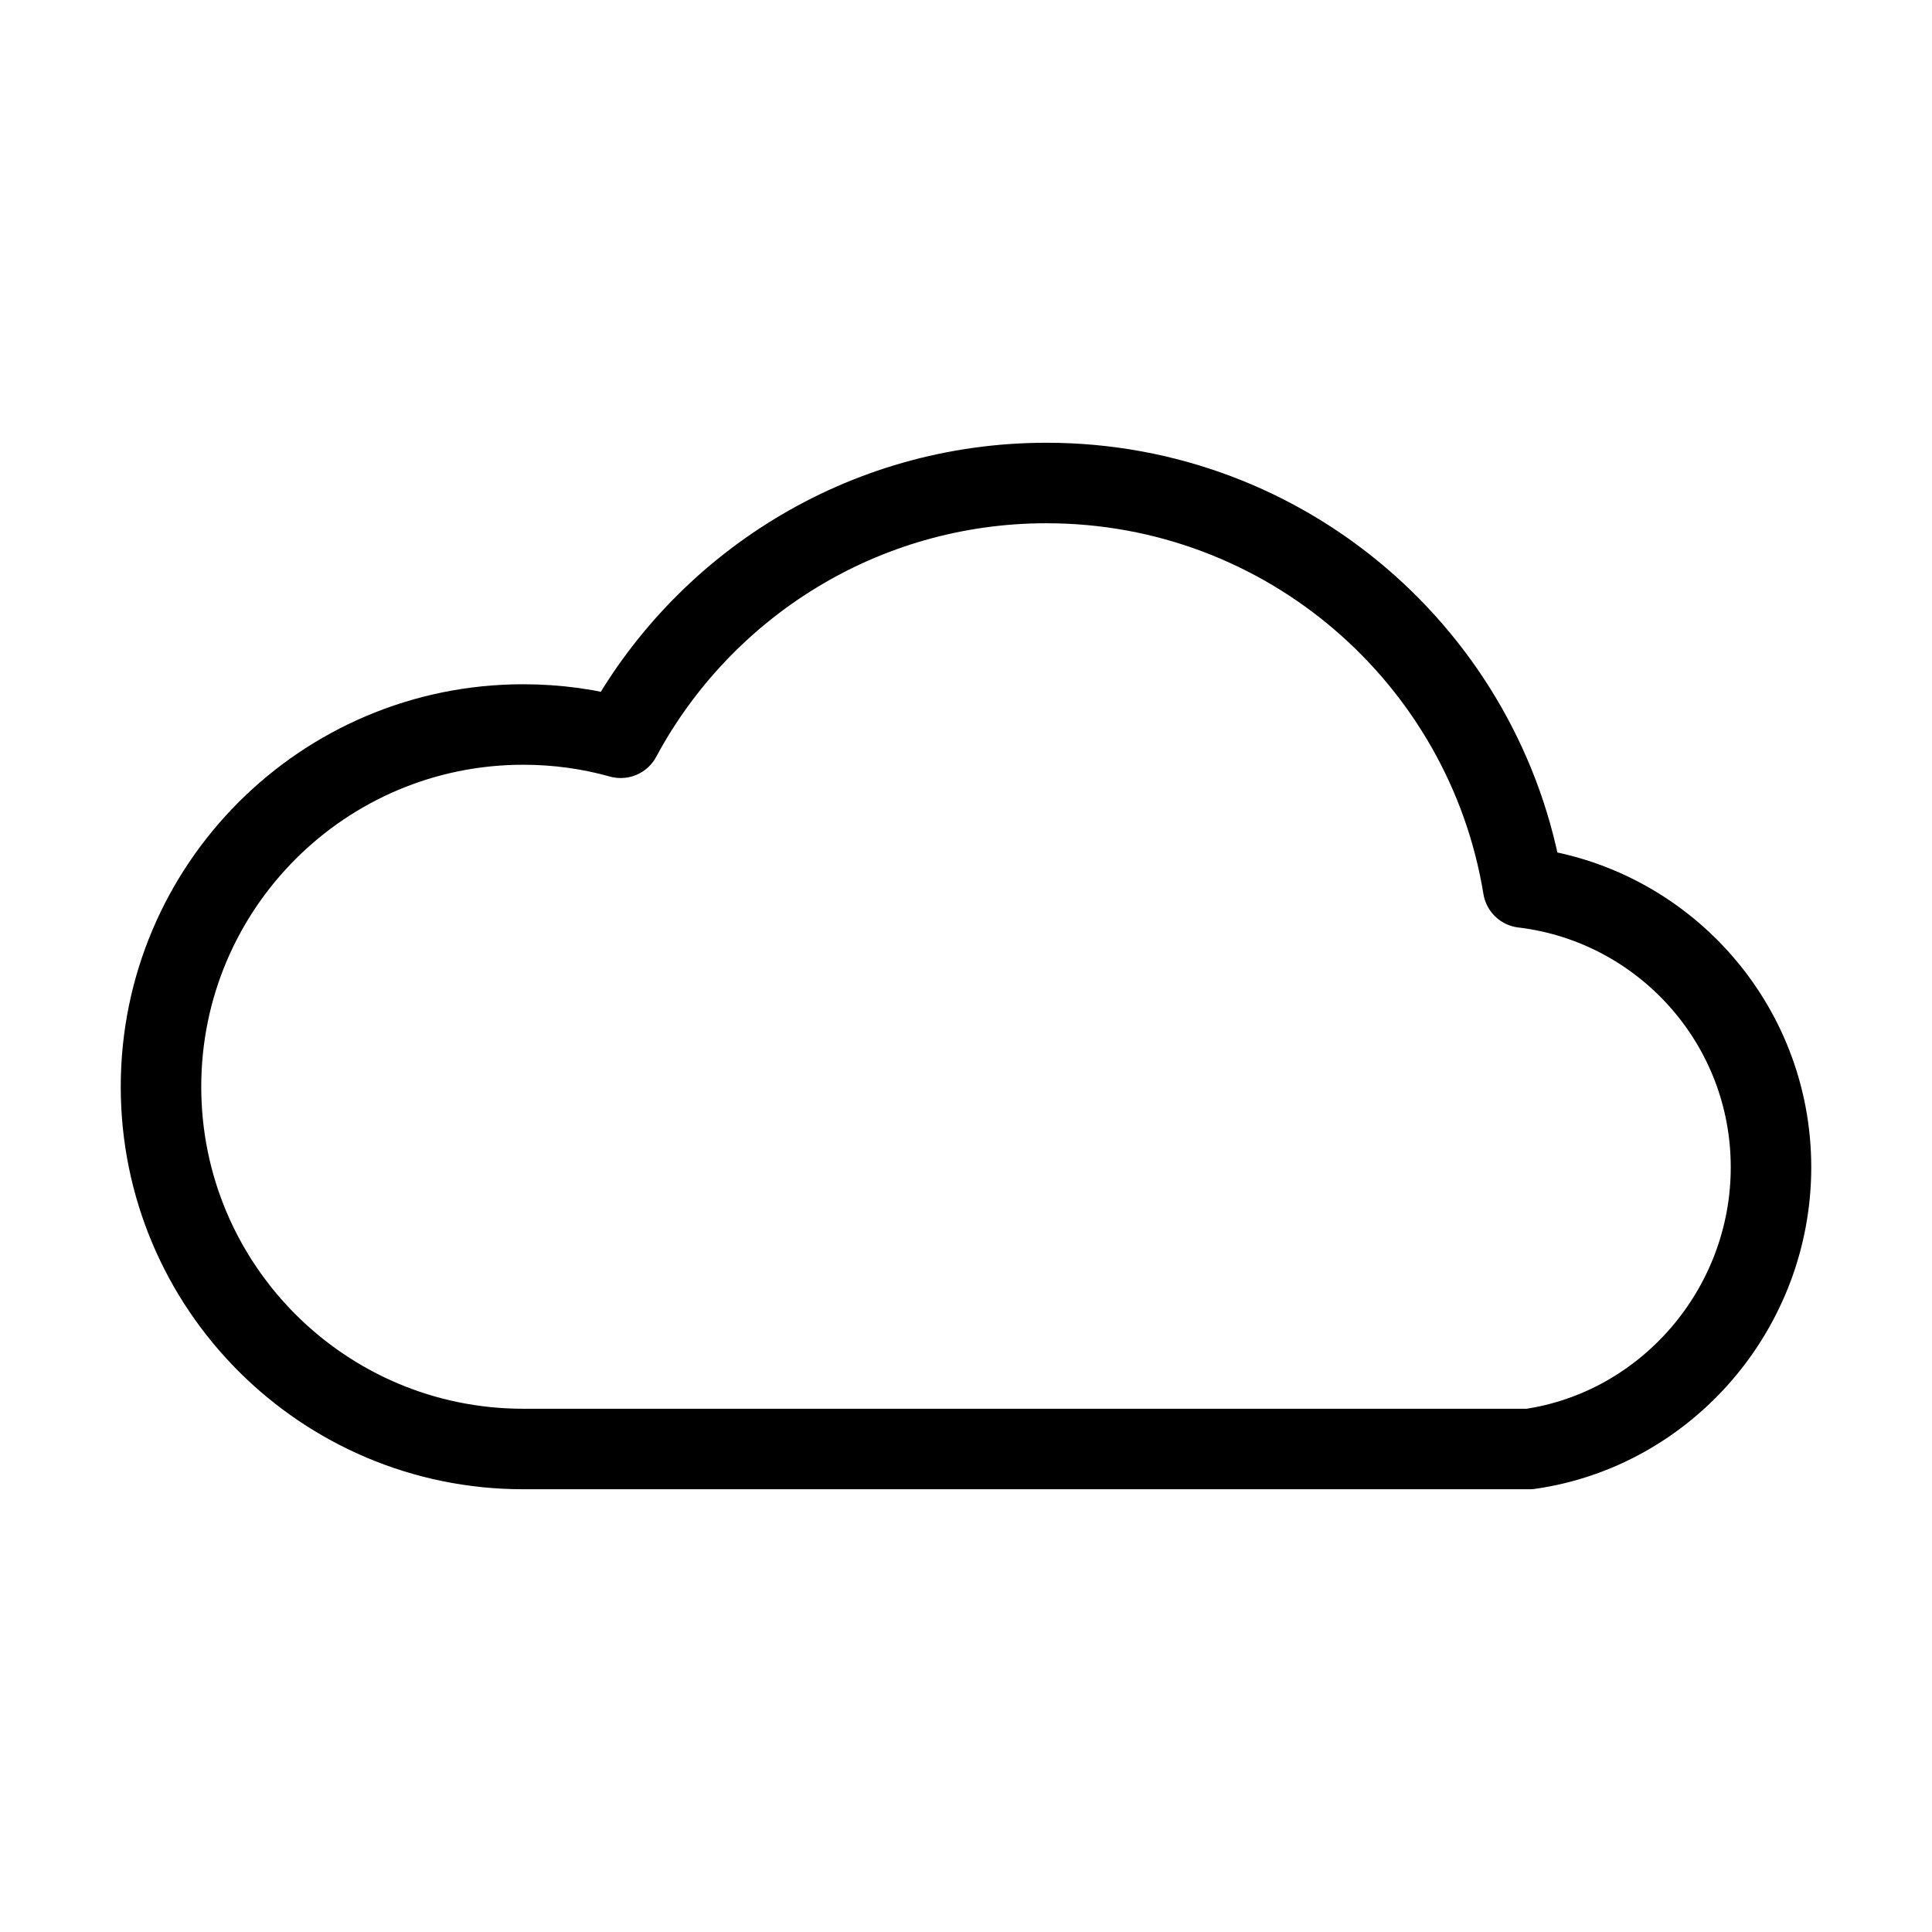
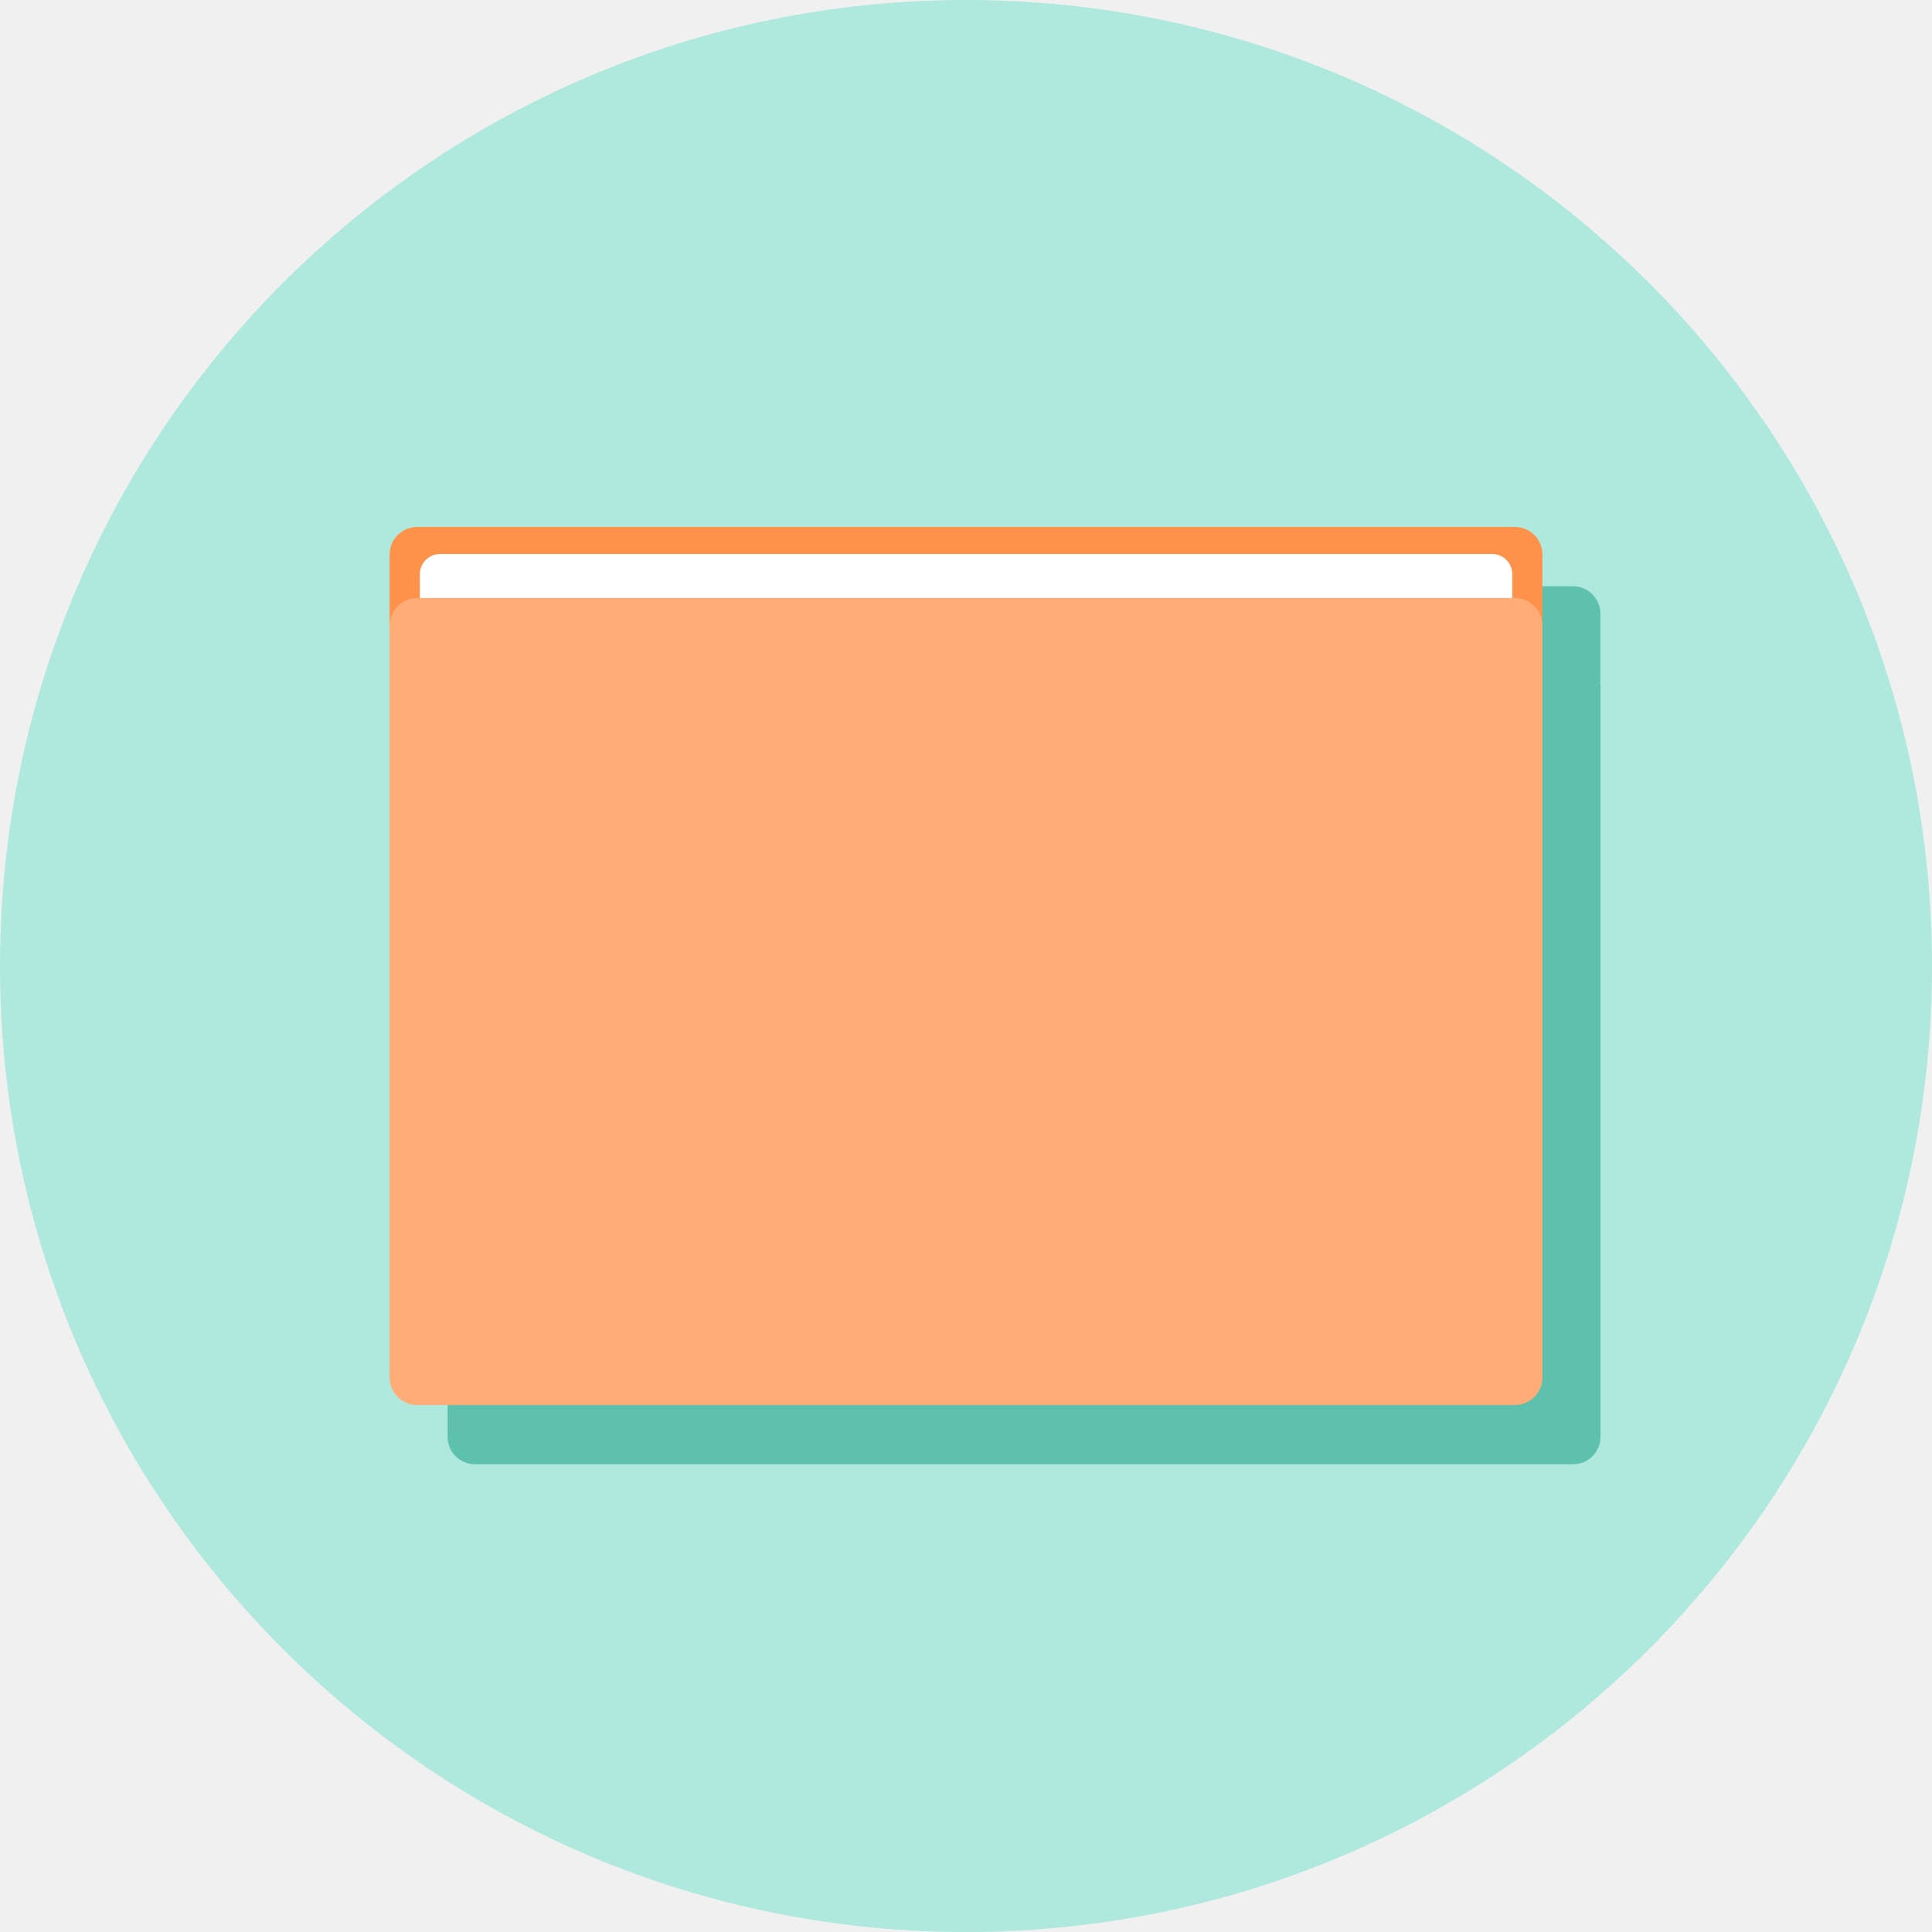
- <svg xmlns="http://www.w3.org/2000/svg" width="800px" height="800px" viewBox="0 0 24 24" fill="none">
-   <g clip-path="url(#clip0_15_50)">
-     <rect width="24" height="24" fill="white" />
-     <path d="M6.5 18H13H19C20.696 17.757 22 16.263 22 14.5C22 12.71 20.656 11.233 18.921 11.025C18.456 8.175 15.982 6 13 6C10.712 6 8.723 7.281 7.711 9.165C7.326 9.057 6.919 9 6.5 9C4.015 9 2 11.015 2 13.5C2 15.985 4.015 18 6.5 18Z" stroke="#000000" stroke-linecap="round" stroke-linejoin="round" />
-   </g>
-   <defs>
-     <clipPath id="clip0_15_50">
-       <rect width="24" height="24" fill="white" />
+ <svg xmlns="http://www.w3.org/2000/svg" width="800px" height="800px" viewBox="0 0 12.7 12.7" id="svg8" version="1.1">
+   <defs id="defs2">
+     <clipPath clipPathUnits="userSpaceOnUse" id="clipPath5343">
+       <path d="m 3.069,285.557 c -1.614,1.196 -2.566,3.085 -2.569,5.093 0,3.507 2.843,6.35 6.35,6.35 C 10.357,297 13.2,294.157 13.2,290.65 c -0.002,-0.843 -0.452,-2.713 -0.5,-2.454 -0.024,0.841 -0.572,2.353 -0.602,2.231 -0.003,-0.506 -0.288,-1.426 -0.305,-1.195 0.028,1.407 -1.484,3.177 -2.308,3.5 -0.831,0.369 -1.737,0.564 -2.612,0.565 -0.174,2e-5 -1.169,-0.138 -1.644,-0.704 -0.826,-0.893 -0.002,-1.1 0.463,-1.273 0.506,-0.189 1.031,-0.31 1.52,-0.42 0.746,-0.168 0.471,-0.526 0.105,-0.629 -0.927,-0.26 -2.045,0.335 -2.865,0.306 -0.848,-0.029 -0.805,-1.696 -0.141,-1.762 0.739,-0.073 1.667,-0.511 1.462,-0.657 -0.83,-0.617 -0.962,-0.791 -1.06,-1.164 -0.148,-0.565 0.341,-1.036 0.058,-0.964 -0.26,0.08 -0.411,0.156 -0.599,0.257 -0.167,0.09 -0.294,0.055 -0.675,0.002 -0.325,-0.045 -0.387,-0.056 -0.376,-0.257 0.011,-0.201 0.073,-0.521 -0.052,-0.476 z" id="path5345" style="fill:#7aafff;fill-opacity:1;stroke:none;stroke-width:2.01;stroke-linecap:round;stroke-linejoin:round;stroke-miterlimit:4;stroke-dasharray:none;stroke-opacity:1" />
    </clipPath>
  </defs>
+   <g id="layer1" transform="translate(0,-284.3)">
+     <circle cx="6.35" cy="290.65" id="path4485-753" r="6.35" style="fill:#afe9dd;fill-opacity:1;stroke:none;stroke-width:2.01;stroke-linecap:round;stroke-linejoin:round;stroke-miterlimit:4;stroke-dasharray:none;stroke-opacity:1" />
+     <g id="g4535-5" style="fill:#5dc1ae;fill-opacity:1" transform="matrix(0.8840467,0,0,0.8840467,20.22257,25.26901)">
+       <path d="m -19.342,297.365 c -0.114,0 -0.205,0.091 -0.205,0.205 v 0.503 c 0,0.005 0.002,0.008 0.002,0.013 -2.64e-4,0.004 -0.002,0.008 -0.002,0.012 v 5.591 c 0,0.114 0.091,0.205 0.205,0.205 h 8.163 c 0.114,0 0.205,-0.092 0.205,-0.205 v -5.591 c 0,-0.005 -0.003,-0.009 -0.003,-0.014 2.18e-4,-0.004 0.002,-0.007 0.002,-0.011 v -0.503 c 0,-0.114 -0.091,-0.205 -0.205,-0.205 z" id="rect4515-3" style="fill:#5dc1ae;fill-opacity:1;stroke:none;stroke-width:3.293;stroke-linecap:round;stroke-linejoin:round;stroke-miterlimit:4;stroke-dasharray:none;stroke-opacity:1" />
+     </g>
+     <rect height="0.807" id="rect4515" ry="0.181" style="fill:#ff924b;fill-opacity:1;stroke:none;stroke-width:2.912;stroke-linecap:round;stroke-linejoin:round;stroke-miterlimit:4;stroke-dasharray:none;stroke-opacity:1" width="7.578" x="2.561" y="287.764" />
+     <rect height="0.807" id="rect4515-7" ry="0.132" style="fill:#ffffff;fill-opacity:1;stroke:none;stroke-width:2.834;stroke-linecap:round;stroke-linejoin:round;stroke-miterlimit:4;stroke-dasharray:none;stroke-opacity:1" width="7.181" x="2.76" y="287.942" />
+     <rect height="5.305" id="rect4513" ry="0.181" style="fill:#ffac76;fill-opacity:1;stroke:none;stroke-width:1.847;stroke-linecap:round;stroke-linejoin:round;stroke-miterlimit:4;stroke-dasharray:none;stroke-opacity:1" width="7.578" x="2.561" y="288.231" />
+   </g>
</svg>
